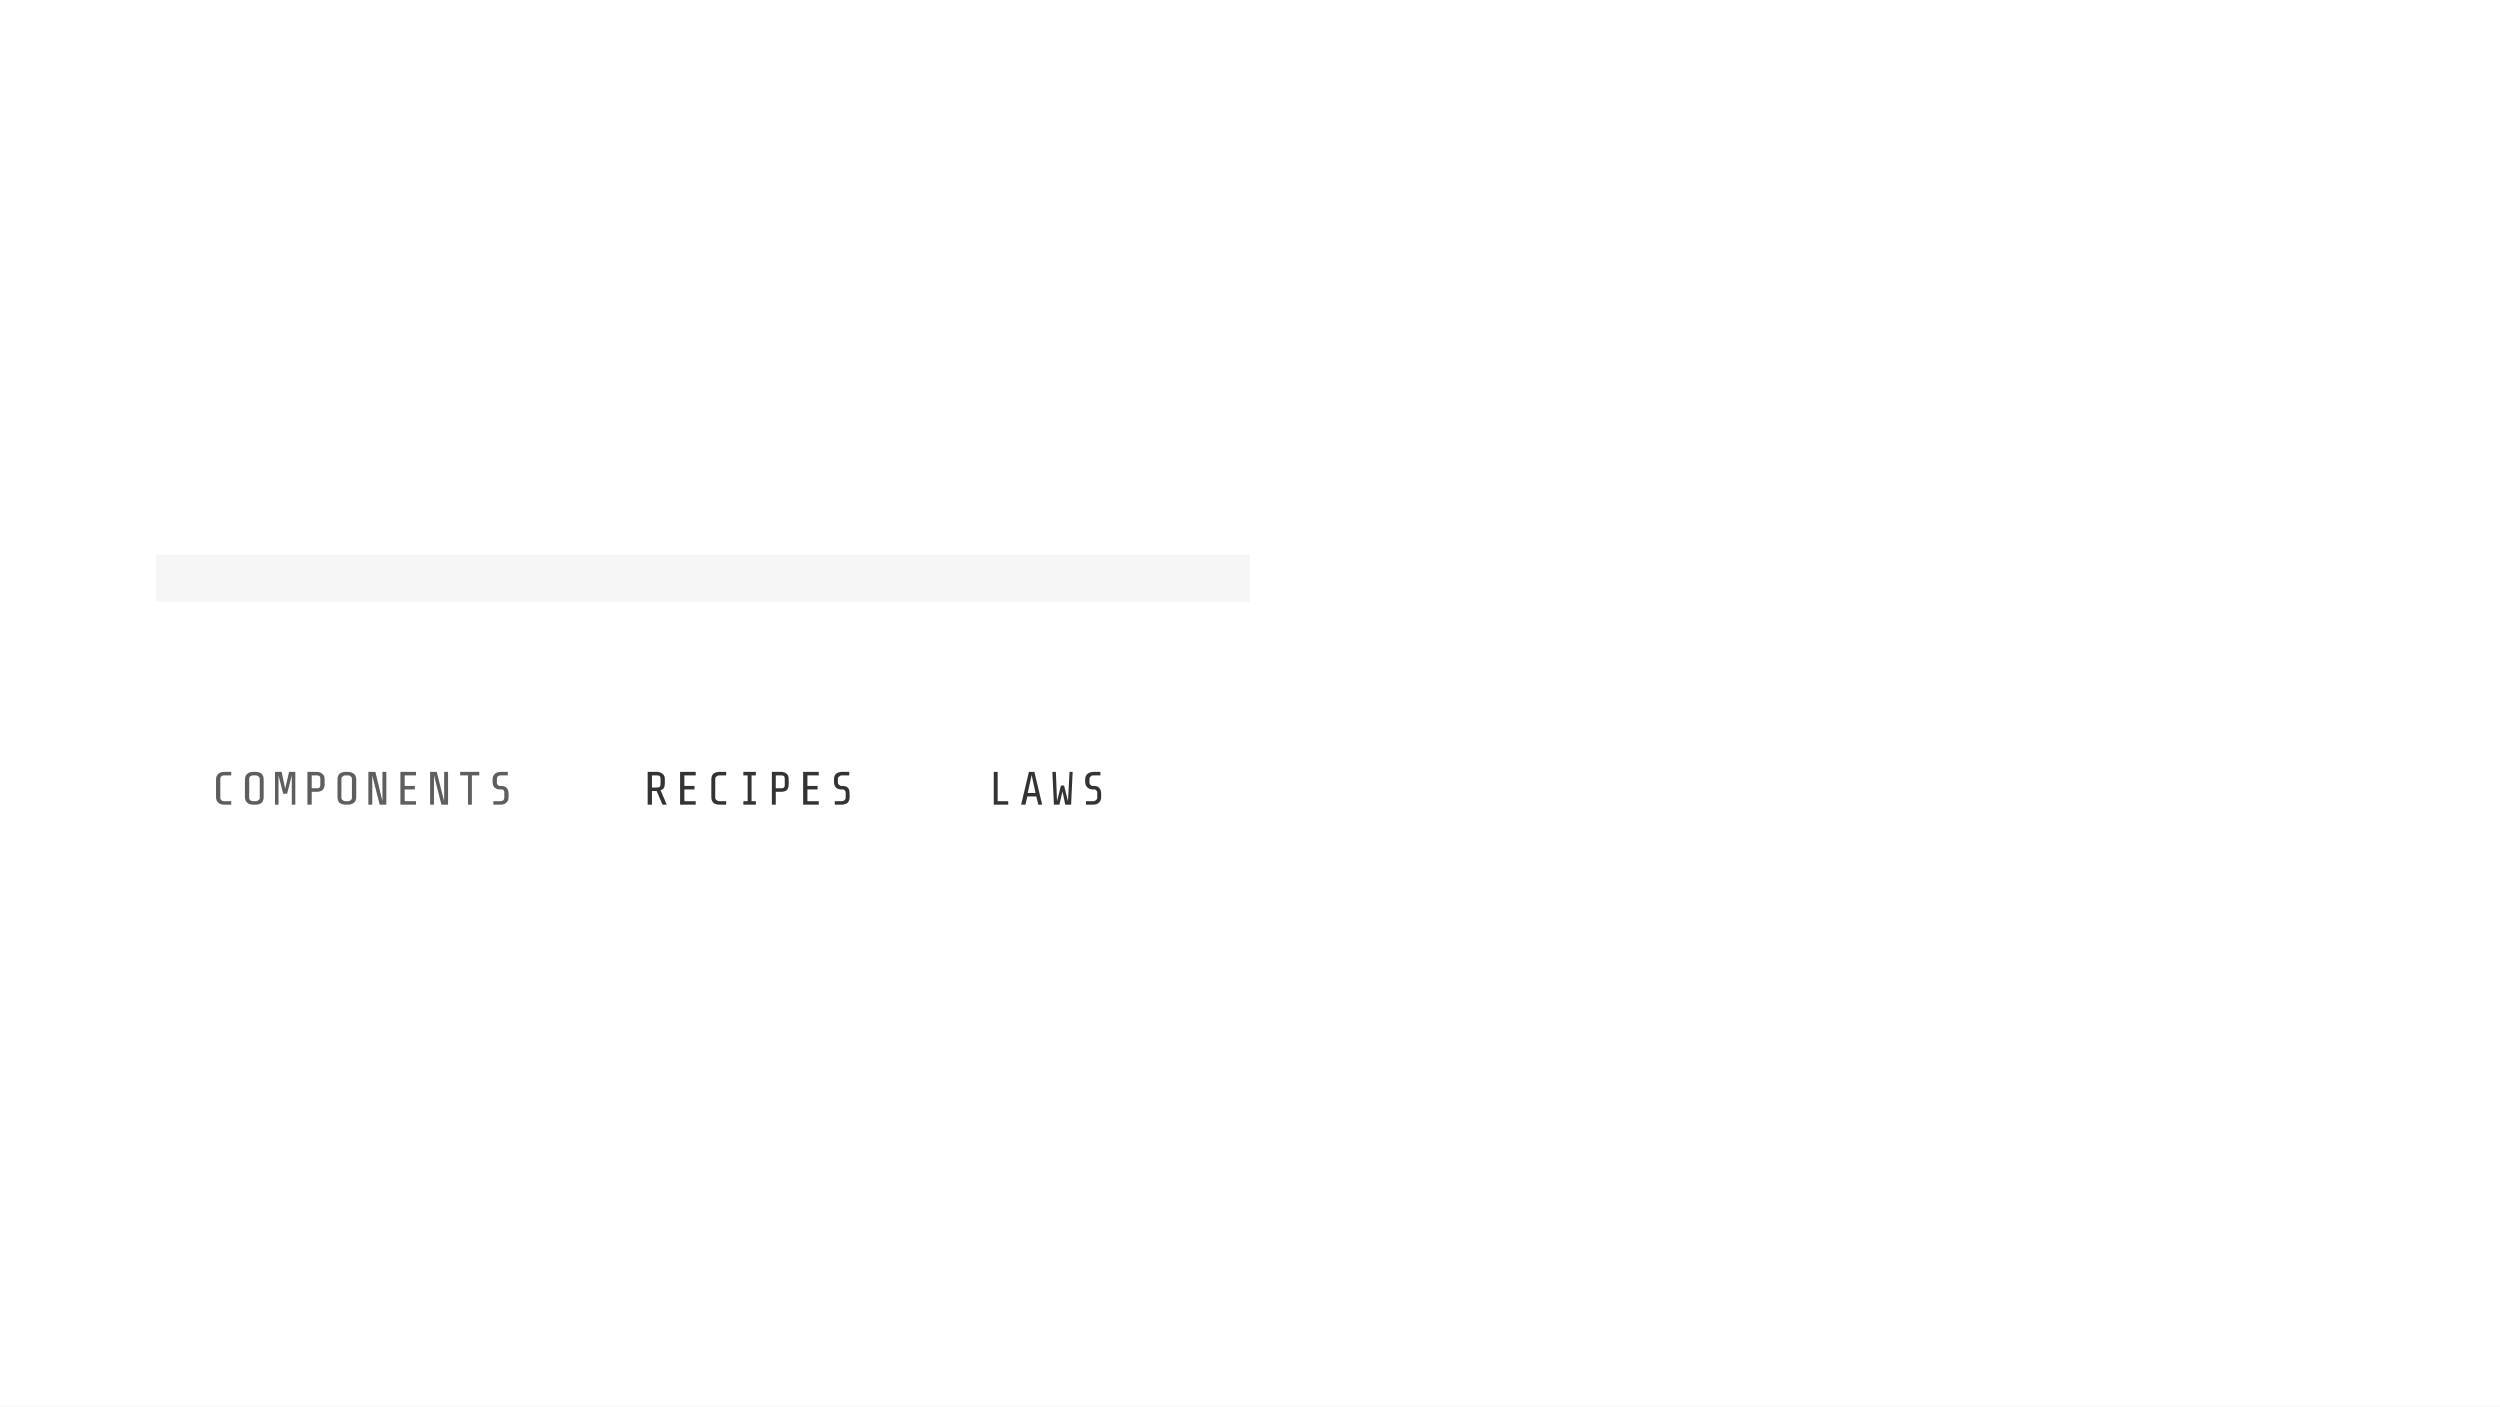
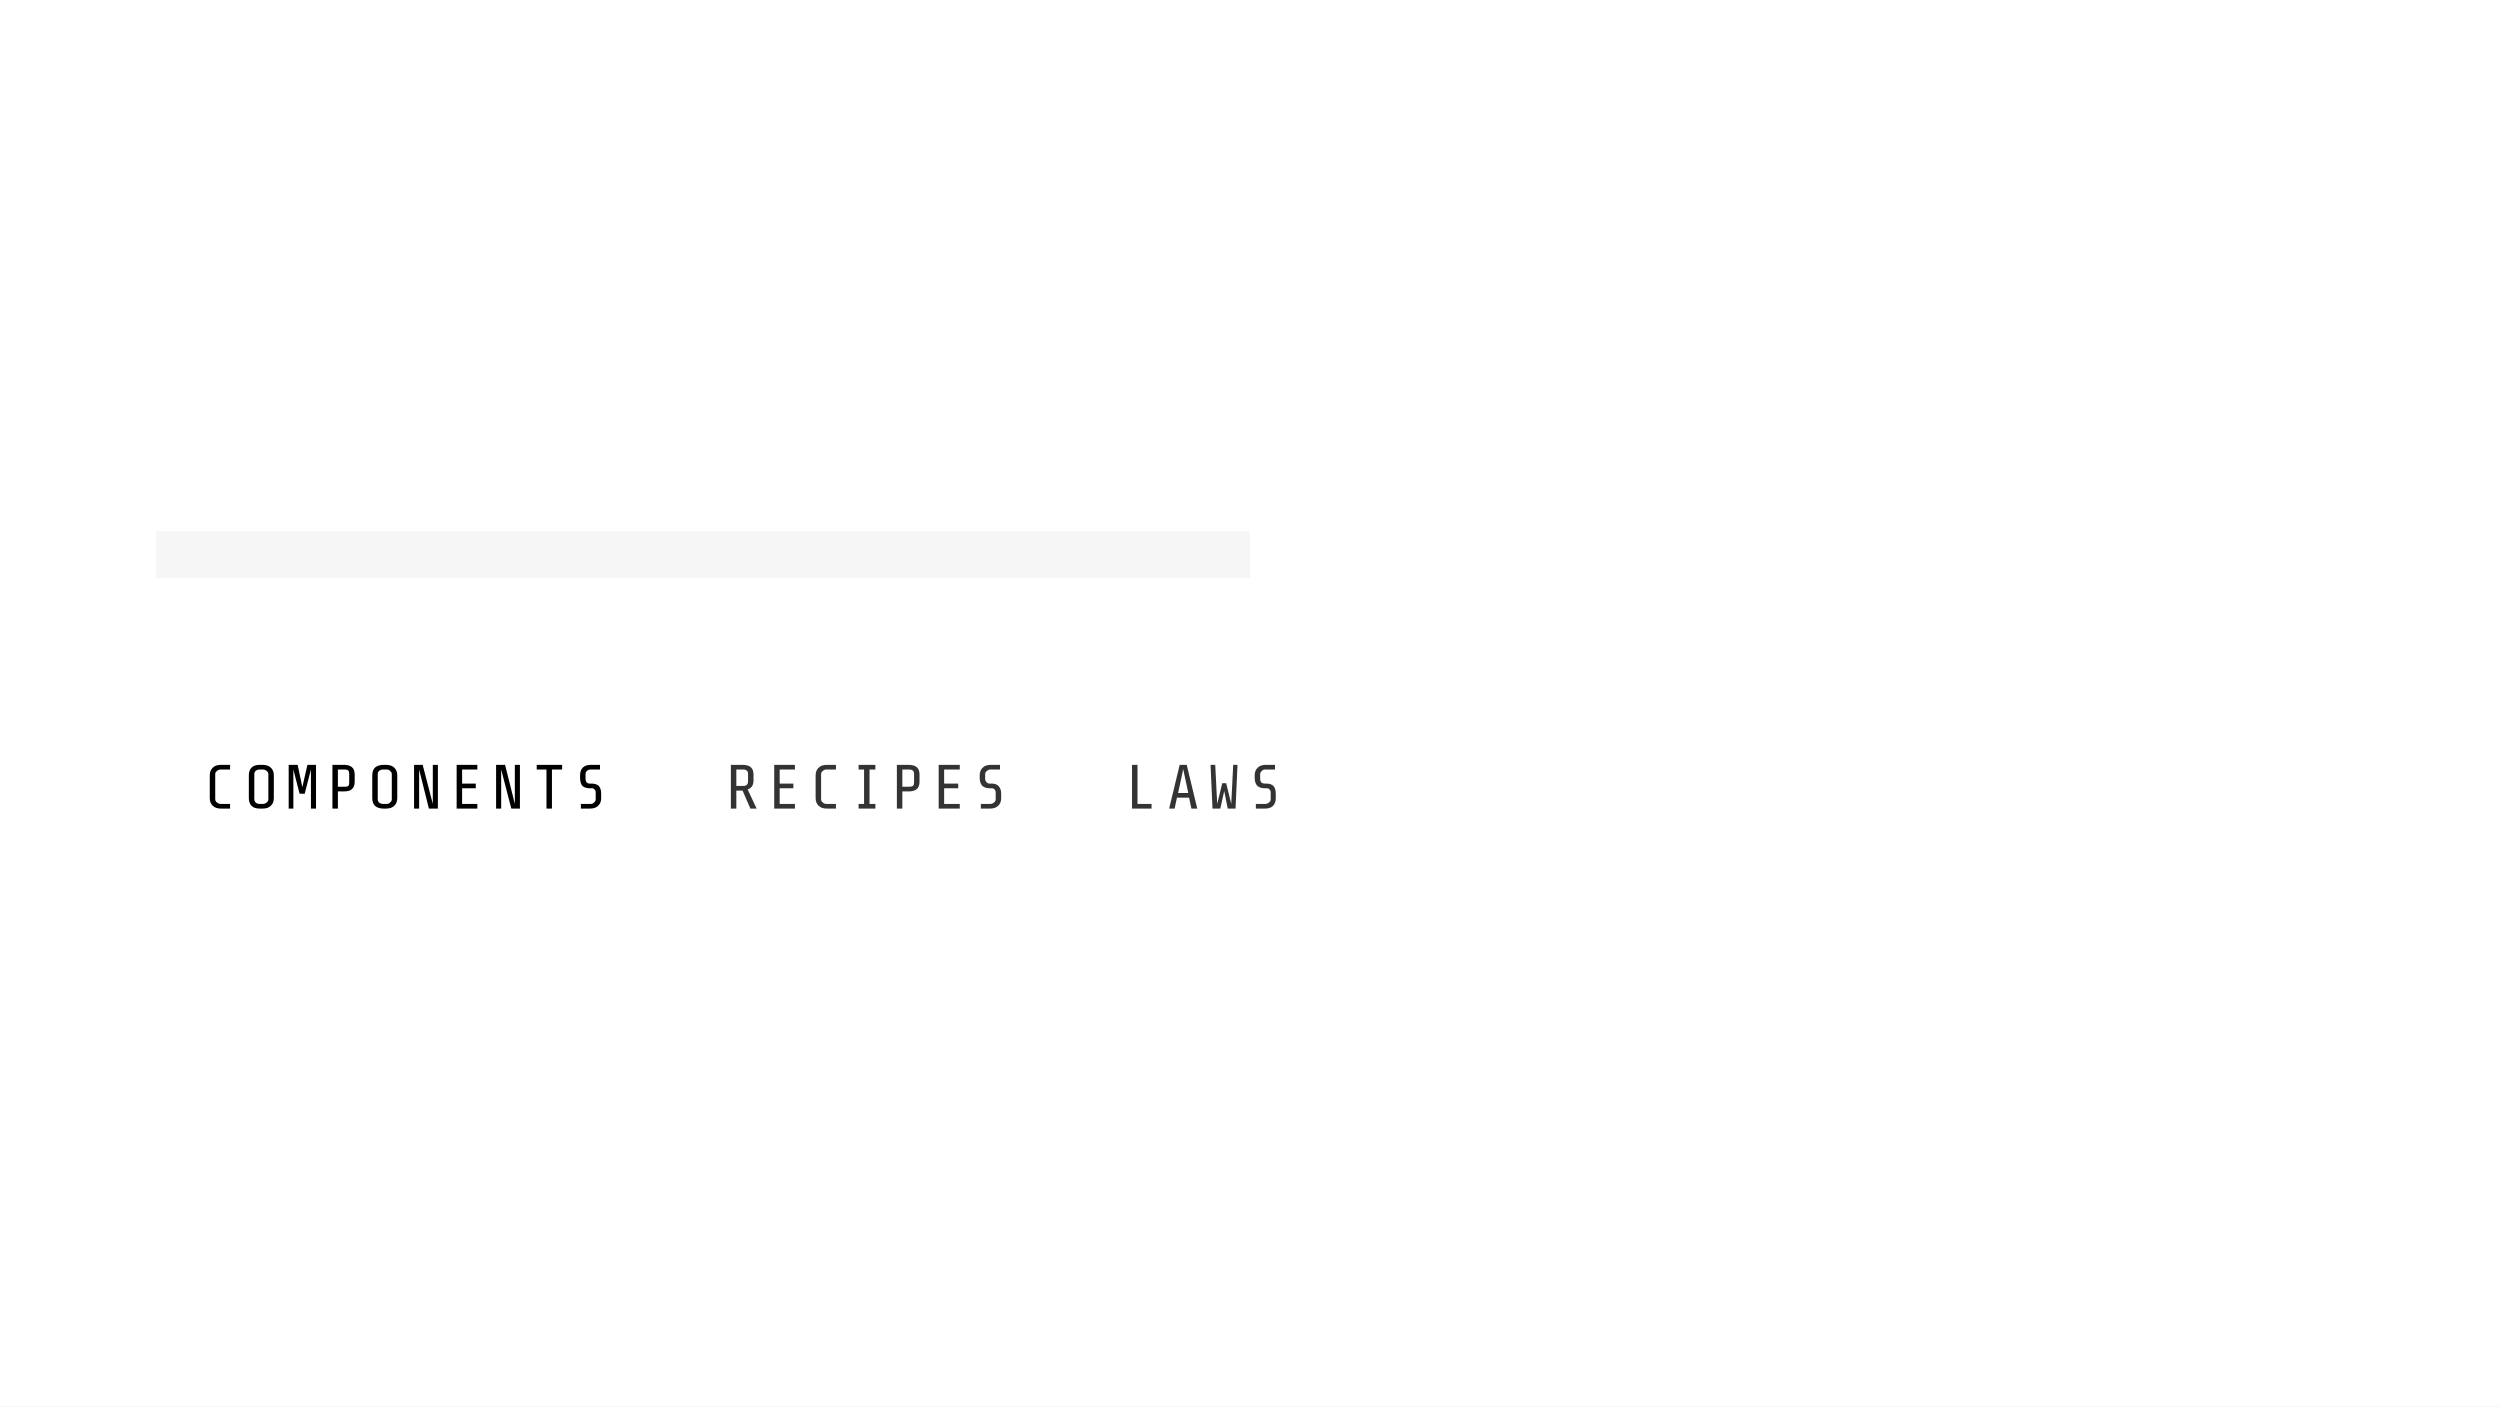
<svg xmlns="http://www.w3.org/2000/svg" width="640" height="360" viewBox="0 0 640 360">
  <mask id="satori_om-id">
    <rect x="0" y="0" width="640" height="360" fill="#fff" />
  </mask>
  <rect x="0" y="0" width="640" height="360" fill="rgba(255,255,255,1)" />
  <mask id="satori_om-id-0">
    <rect x="0" y="0" width="640" height="360" fill="#fff" />
  </mask>
  <mask id="satori_om-id-0-0">
    <rect x="0" y="0" width="640" height="360" fill="#fff" />
  </mask>
  <rect x="0" y="0" width="640" height="360" fill="rgba(255,255,255,1)" />
  <mask id="satori_om-id-0-1">
    <rect x="0" y="0" width="640" height="0" fill="#fff" />
  </mask>
  <rect x="0" y="0" width="640" height="0" fill="rgba(0,0,0,1)" />
  <mask id="satori_om-id-0-2">
    <rect x="640" y="0" width="0" height="360" fill="#fff" />
  </mask>
  <rect x="640" y="0" width="0" height="360" fill="rgba(0,0,0,1)" />
  <mask id="satori_om-id-0-3">
    <rect x="0" y="360" width="640" height="0" fill="#fff" />
  </mask>
  <rect x="0" y="360" width="640" height="0" fill="rgba(0,0,0,1)" />
  <mask id="satori_om-id-0-4">
    <rect x="0" y="0" width="0" height="360" fill="#fff" />
  </mask>
  <rect x="0" y="0" width="0" height="360" fill="rgba(0,0,0,1)" />
  <mask id="satori_om-id-1">
-     <rect x="40" y="142" width="280" height="12" fill="#fff" />
+     <rect x="40" y="136" width="280" height="12" fill="#fff" />
  </mask>
  <g opacity="0.6" />
  <mask id="satori_om-id-1-0">
-     <rect x="40" y="142" width="280" height="12" fill="#fff" />
+     <rect x="40" y="136" width="280" height="12" fill="#fff" />
  </mask>
-   <rect x="40" y="142" width="280" height="12" fill="rgba(240,240,240,1)" fill-opacity="0.6" />
+   <rect x="40" y="136" width="280" height="12" fill="rgba(240,240,240,1)" fill-opacity="0.6" />
  <mask id="satori_om-id-1-1">
-     <rect x="40" y="142" width="280" height="0" fill="#fff" />
+     <rect x="40" y="136" width="280" height="0" fill="#fff" />
  </mask>
-   <rect x="40" y="142" width="280" height="0" fill="rgba(0,0,0,1)" fill-opacity="0.6" />
+   <rect x="40" y="136" width="280" height="0" fill="rgba(0,0,0,1)" fill-opacity="0.6" />
  <mask id="satori_om-id-1-2">
-     <rect x="320" y="142" width="0" height="12" fill="#fff" />
+     <rect x="320" y="136" width="0" height="12" fill="#fff" />
  </mask>
-   <rect x="320" y="142" width="0" height="12" fill="rgba(0,0,0,1)" fill-opacity="0.6" />
+   <rect x="320" y="136" width="0" height="12" fill="rgba(0,0,0,1)" fill-opacity="0.6" />
  <mask id="satori_om-id-1-3">
-     <rect x="40" y="154" width="280" height="0" fill="#fff" />
+     <rect x="40" y="148" width="280" height="0" fill="#fff" />
  </mask>
-   <rect x="40" y="154" width="280" height="0" fill="rgba(0,0,0,1)" fill-opacity="0.6" />
+   <rect x="40" y="148" width="280" height="0" fill="rgba(0,0,0,1)" fill-opacity="0.6" />
  <mask id="satori_om-id-1-4">
-     <rect x="40" y="142" width="0" height="12" fill="#fff" />
+     <rect x="40" y="136" width="0" height="12" fill="#fff" />
  </mask>
-   <rect x="40" y="142" width="0" height="12" fill="rgba(0,0,0,1)" fill-opacity="0.6" />
+   <rect x="40" y="136" width="0" height="12" fill="rgba(0,0,0,1)" fill-opacity="0.6" />
  <mask id="satori_om-id-2">
-     <rect x="54" y="195" width="79" height="14" fill="#fff" />
+     <rect x="52" y="193" width="106" height="18" fill="#fff" />
  </mask>
  <g>
-     <path fill="rgba(94,94,94,1)" d="M57.5 206Q56.4 206 55.9 205.5Q55.3 205.0 55.3 204.0L55.3 204.0L55.3 199.6Q55.3 198.6 55.9 198.1Q56.4 197.6 57.5 197.6L57.5 197.6L59.2 197.6L59.2 198.5L57.3 198.5Q56.9 198.5 56.6 198.8Q56.4 199.0 56.4 199.4L56.4 199.4L56.4 204.2Q56.4 204.6 56.6 204.8Q56.9 205.1 57.3 205.1L57.3 205.1L59.2 205.1L59.2 206L57.5 206ZM67.5 204.0Q67.5 205.0 67.0 205.5Q66.4 206 65.4 206L65.4 206L64.9 206Q63.8 206 63.3 205.5Q62.7 205.0 62.7 204.0L62.7 204.0L62.7 199.6Q62.7 198.6 63.3 198.1Q63.8 197.6 64.9 197.6L64.9 197.6L65.4 197.6Q66.4 197.6 67.0 198.1Q67.5 198.6 67.5 199.6L67.5 199.6L67.5 204.0ZM66.5 199.4Q66.5 199.0 66.2 198.8Q65.9 198.5 65.5 198.5L65.5 198.5L64.8 198.5Q64.3 198.5 64.0 198.8Q63.8 199.0 63.8 199.4L63.8 199.4L63.8 204.2Q63.8 204.6 64.0 204.8Q64.3 205.1 64.8 205.1L64.8 205.1L65.5 205.1Q65.9 205.1 66.2 204.8Q66.5 204.6 66.5 204.2L66.5 204.2L66.5 199.4ZM74.7 198.5L73.5 203.2L72.5 203.2L71.3 198.5L71.3 206L70.4 206L70.4 197.6L72.1 197.6L73.0 201.9L74.0 197.6L75.6 197.6L75.6 206L74.7 206L74.7 198.5ZM83.1 200.8Q83.1 201.8 82.5 202.3Q82.0 202.7 81.0 202.7L81.0 202.7L79.8 202.7L79.8 206L78.7 206L78.7 197.6L81.0 197.6Q82.0 197.6 82.5 198.1Q83.1 198.5 83.1 199.5L83.1 199.5L83.1 200.8ZM82.0 199.4Q82.0 198.9 81.8 198.7Q81.6 198.5 81.1 198.5L81.1 198.5L79.8 198.5L79.8 201.8L81.1 201.8Q81.6 201.8 81.8 201.6Q82.0 201.4 82.0 201.0L82.0 201.0L82.0 199.4ZM91.2 204.0Q91.2 205.0 90.6 205.5Q90.0 206 89.0 206L89.0 206L88.5 206Q87.5 206 86.9 205.5Q86.4 205.0 86.4 204.0L86.4 204.0L86.4 199.6Q86.4 198.6 86.9 198.1Q87.5 197.6 88.5 197.6L88.5 197.6L89.0 197.6Q90.0 197.6 90.6 198.1Q91.2 198.6 91.2 199.6L91.2 199.6L91.2 204.0ZM90.1 199.4Q90.1 199.0 89.8 198.8Q89.6 198.5 89.1 198.5L89.1 198.5L88.4 198.5Q88.0 198.5 87.7 198.8Q87.4 199.0 87.4 199.4L87.4 199.4L87.4 204.2Q87.4 204.6 87.7 204.8Q88.0 205.1 88.4 205.1L88.4 205.1L89.1 205.1Q89.6 205.1 89.8 204.8Q90.1 204.6 90.1 204.2L90.1 204.2L90.1 199.4ZM95.3 198.5L95.3 206L94.3 206L94.3 197.6L96.1 197.6L97.9 205.1L97.9 197.6L98.9 197.6L98.9 206L97.2 206L95.3 198.5ZM102.5 197.6L106.5 197.6L106.5 198.5L103.6 198.5L103.6 201.2L106.2 201.2L106.2 202.1L103.6 202.1L103.6 205.1L106.5 205.1L106.5 206L102.5 206L102.5 197.6ZM111.1 198.5L111.1 206L110.1 206L110.1 197.6L111.8 197.6L113.7 205.1L113.7 197.6L114.7 197.6L114.7 206L113.0 206L111.1 198.5ZM120.8 206L119.8 206L119.8 198.5L117.8 198.5L117.8 197.6L122.7 197.6L122.7 198.5L120.8 198.5L120.8 206ZM130.2 204.0Q130.2 205.0 129.6 205.5Q129.1 206 128.0 206L128.0 206L126.3 206L126.3 205.1L128.1 205.1Q128.6 205.1 128.9 204.8Q129.1 204.6 129.1 204.2L129.1 204.2L129.1 202.9Q129.1 202.6 129.0 202.4Q128.8 202.1 128.4 202.1L128.4 202.1L128.0 202.1Q127.2 202.1 126.6 201.6Q126.1 201.1 126.1 200.1L126.1 200.1L126.1 199.6Q126.1 198.6 126.7 198.1Q127.2 197.6 128.3 197.6L128.3 197.6L130.0 197.6L130.0 198.5L128.2 198.5Q127.7 198.5 127.4 198.8Q127.2 199.0 127.2 199.4L127.2 199.4L127.2 200.3Q127.2 200.7 127.4 200.9Q127.6 201.2 128.0 201.2L128.0 201.2L128.4 201.2Q129.2 201.2 129.7 201.7Q130.2 202.2 130.2 203.2L130.2 203.2L130.2 204.0Z " />
+     <path fill="rgba(0,0,0,1)" d="M56.6 207Q55.2 207 54.5 206.3Q53.7 205.6 53.7 204.3L53.7 204.3L53.7 198.5Q53.7 197.2 54.5 196.5Q55.2 195.8 56.6 195.8L56.6 195.8L58.9 195.8L58.9 197.0L56.5 197.0Q55.9 197.0 55.5 197.4Q55.1 197.7 55.1 198.2L55.1 198.2L55.1 204.6Q55.1 205.1 55.5 205.4Q55.9 205.8 56.5 205.8L56.5 205.8L58.9 205.8L58.9 207L56.6 207ZM70.1 204.3Q70.1 205.6 69.3 206.3Q68.6 207 67.2 207L67.2 207L66.5 207Q65.1 207 64.4 206.3Q63.7 205.6 63.7 204.3L63.7 204.3L63.7 198.5Q63.7 197.2 64.4 196.5Q65.1 195.8 66.5 195.8L66.5 195.8L67.2 195.8Q68.6 195.8 69.3 196.5Q70.1 197.2 70.1 198.5L70.1 198.5L70.1 204.3ZM68.7 198.2Q68.7 197.7 68.3 197.4Q67.9 197.0 67.3 197.0L67.3 197.0L66.4 197.0Q65.8 197.0 65.4 197.4Q65.1 197.7 65.1 198.2L65.1 198.2L65.1 204.6Q65.1 205.1 65.4 205.4Q65.8 205.8 66.4 205.8L66.4 205.8L67.3 205.8Q67.9 205.8 68.3 205.4Q68.7 205.1 68.7 204.6L68.7 204.6L68.7 198.2ZM79.6 197.0L78.0 203.2L76.7 203.2L75.1 197.0L75.1 207L73.9 207L73.9 195.8L76.2 195.8L77.4 201.5L78.7 195.8L80.9 195.8L80.9 207L79.6 207L79.6 197.0ZM90.8 200.1Q90.8 201.4 90.1 202.0Q89.5 202.6 88.1 202.6L88.1 202.6L86.5 202.6L86.5 207L85.1 207L85.1 195.8L88.1 195.8Q89.4 195.8 90.1 196.4Q90.8 197 90.8 198.3L90.8 198.3L90.8 200.1ZM89.4 198.2Q89.4 197.5 89.2 197.3Q88.9 197 88.3 197L88.3 197L86.5 197L86.5 201.4L88.3 201.4Q88.9 201.4 89.2 201.2Q89.4 200.9 89.4 200.3L89.4 200.3L89.4 198.2ZM101.7 204.3Q101.7 205.6 100.9 206.3Q100.2 207 98.8 207L98.8 207L98.2 207Q96.8 207 96.0 206.3Q95.3 205.6 95.3 204.3L95.3 204.3L95.3 198.5Q95.3 197.2 96.0 196.5Q96.8 195.8 98.2 195.8L98.2 195.8L98.8 195.8Q100.2 195.8 100.9 196.5Q101.7 197.2 101.7 198.5L101.7 198.5L101.7 204.3ZM100.3 198.2Q100.3 197.7 99.9 197.4Q99.6 197.0 99.0 197.0L99.0 197.0L98.0 197.0Q97.4 197.0 97.0 197.4Q96.7 197.7 96.7 198.2L96.7 198.2L96.7 204.6Q96.7 205.1 97.0 205.4Q97.4 205.8 98.0 205.8L98.0 205.8L99.0 205.8Q99.6 205.8 99.9 205.4Q100.3 205.1 100.3 204.6L100.3 204.6L100.3 198.2ZM107.3 197.0L107.3 207L106.0 207L106.0 195.8L108.2 195.8L110.8 205.8L110.8 195.8L112.1 195.8L112.1 207L109.8 207L107.3 197.0ZM116.9 195.8L122.2 195.8L122.2 197.0L118.3 197.0L118.3 200.6L121.8 200.6L121.8 201.8L118.3 201.8L118.3 205.8L122.2 205.8L122.2 207L116.9 207L116.9 195.8ZM128.3 197.0L128.3 207L127.0 207L127.0 195.8L129.3 195.8L131.8 205.8L131.8 195.8L133.1 195.8L133.1 207L130.9 207L128.3 197.0ZM141.3 207L139.9 207L139.9 197.0L137.4 197.0L137.4 195.8L143.9 195.8L143.9 197.0L141.3 197.0L141.3 207ZM153.9 204.3Q153.9 205.6 153.1 206.3Q152.4 207 151.0 207L151.0 207L148.7 207L148.7 205.8L151.2 205.8Q151.8 205.8 152.1 205.4Q152.5 205.1 152.5 204.6L152.5 204.6L152.5 202.9Q152.5 202.4 152.2 202.1Q152.0 201.8 151.5 201.8L151.5 201.8L151.0 201.8Q149.8 201.8 149.1 201.2Q148.5 200.5 148.5 199.1L148.5 199.1L148.5 198.5Q148.5 197.2 149.2 196.5Q149.9 195.8 151.3 195.8L151.3 195.8L153.6 195.8L153.6 197.0L151.2 197.0Q150.6 197.0 150.2 197.4Q149.9 197.7 149.9 198.2L149.9 198.2L149.9 199.4Q149.9 199.9 150.2 200.3Q150.5 200.6 151.0 200.6L151.0 200.6L151.5 200.6Q152.6 200.6 153.3 201.2Q153.9 201.9 153.9 203.2L153.9 203.2L153.9 204.3Z " />
  </g>
  <mask id="satori_om-id-3">
-     <rect x="165" y="195" width="56" height="14" fill="#fff" />
+     <rect x="186" y="193" width="74" height="18" fill="#fff" />
  </mask>
  <g>
-     <path fill="rgba(51,51,51,1)" d="M168.1 202.5L166.9 202.5L166.9 206L165.8 206L165.8 197.6L168.1 197.6Q169.1 197.6 169.6 198.1Q170.2 198.5 170.2 199.5L170.2 199.5L170.2 200.6Q170.2 202.0 169.1 202.3L169.1 202.3L170.7 206L169.6 206L168.1 202.5ZM169.1 199.4Q169.1 198.9 168.9 198.7Q168.7 198.5 168.2 198.5L168.2 198.5L166.9 198.5L166.9 201.6L168.2 201.6Q168.7 201.6 168.9 201.4Q169.1 201.2 169.1 200.7L169.1 200.7L169.1 199.4ZM174.1 197.6L178.1 197.6L178.1 198.5L175.2 198.5L175.2 201.2L177.8 201.2L177.8 202.1L175.2 202.1L175.2 205.1L178.1 205.1L178.1 206L174.1 206L174.1 197.6ZM184.2 206Q183.2 206 182.6 205.5Q182.1 205.0 182.1 204.0L182.1 204.0L182.1 199.6Q182.1 198.6 182.6 198.1Q183.2 197.6 184.2 197.6L184.2 197.6L185.9 197.6L185.9 198.5L184.1 198.5Q183.7 198.5 183.4 198.8Q183.1 199.0 183.1 199.4L183.1 199.4L183.1 204.2Q183.1 204.6 183.4 204.8Q183.7 205.1 184.1 205.1L184.1 205.1L185.9 205.1L185.9 206L184.2 206ZM190.3 205.1L191.4 205.1L191.4 198.5L190.3 198.5L190.3 197.6L193.5 197.6L193.5 198.5L192.4 198.5L192.4 205.1L193.5 205.1L193.5 206L190.3 206L190.3 205.1ZM201.9 200.8Q201.9 201.8 201.4 202.3Q200.9 202.7 199.9 202.7L199.9 202.7L198.6 202.7L198.6 206L197.6 206L197.6 197.6L199.9 197.6Q200.9 197.6 201.4 198.1Q201.9 198.5 201.9 199.5L201.9 199.5L201.9 200.8ZM200.9 199.4Q200.9 198.9 200.7 198.7Q200.5 198.5 200.0 198.5L200.0 198.5L198.6 198.5L198.6 201.8L200.0 201.8Q200.5 201.8 200.7 201.6Q200.9 201.4 200.9 201.0L200.9 201.0L200.9 199.4ZM205.6 197.6L209.6 197.6L209.6 198.5L206.7 198.5L206.7 201.2L209.3 201.2L209.3 202.1L206.7 202.1L206.7 205.1L209.6 205.1L209.6 206L205.6 206L205.6 197.6ZM217.5 204.0Q217.5 205.0 217.0 205.5Q216.4 206 215.4 206L215.4 206L213.7 206L213.7 205.1L215.5 205.1Q216.0 205.1 216.2 204.8Q216.5 204.6 216.5 204.2L216.5 204.2L216.5 202.9Q216.5 202.6 216.3 202.4Q216.1 202.1 215.8 202.1L215.8 202.1L215.4 202.1Q214.5 202.1 214.0 201.6Q213.5 201.1 213.5 200.1L213.5 200.1L213.5 199.6Q213.5 198.6 214.0 198.1Q214.6 197.6 215.6 197.6L215.6 197.6L217.4 197.6L217.4 198.5L215.5 198.5Q215.1 198.5 214.8 198.8Q214.5 199.0 214.5 199.4L214.5 199.4L214.5 200.3Q214.5 200.7 214.8 200.9Q215.0 201.2 215.4 201.2L215.4 201.2L215.7 201.2Q216.6 201.2 217.1 201.7Q217.5 202.2 217.5 203.2L217.5 203.2L217.5 204.0Z " />
+     <path fill="rgba(51,51,51,1)" d="M190.1 202.4L188.5 202.4L188.5 207L187.1 207L187.1 195.8L190.1 195.8Q191.5 195.8 192.2 196.4Q192.9 197 192.9 198.3L192.9 198.3L192.9 199.8Q192.9 201.6 191.4 202.1L191.4 202.1L193.7 207L192.1 207L190.1 202.4ZM191.5 198.2Q191.5 197.5 191.2 197.3Q190.9 197 190.3 197L190.3 197L188.5 197L188.5 201.2L190.3 201.2Q190.9 201.2 191.2 200.9Q191.5 200.6 191.5 200.0L191.5 200.0L191.5 198.2ZM198.2 195.8L203.5 195.8L203.5 197.0L199.6 197.0L199.6 200.6L203.1 200.6L203.1 201.8L199.6 201.8L199.6 205.8L203.5 205.8L203.5 207L198.2 207L198.2 195.8ZM211.7 207Q210.3 207 209.6 206.3Q208.8 205.6 208.8 204.3L208.8 204.3L208.8 198.5Q208.8 197.2 209.6 196.5Q210.3 195.8 211.7 195.8L211.7 195.8L214.0 195.8L214.0 197.0L211.5 197.0Q211.0 197.0 210.6 197.4Q210.2 197.7 210.2 198.2L210.2 198.2L210.2 204.6Q210.2 205.1 210.6 205.4Q211.0 205.8 211.5 205.8L211.5 205.8L214.0 205.8L214.0 207L211.7 207ZM219.8 205.8L221.2 205.8L221.2 197.0L219.8 197.0L219.8 195.8L224.1 195.8L224.1 197.0L222.6 197.0L222.6 205.8L224.1 205.8L224.1 207L219.8 207L219.8 205.8ZM235.4 200.1Q235.4 201.4 234.7 202.0Q234.0 202.6 232.7 202.6L232.7 202.6L231.0 202.6L231.0 207L229.6 207L229.6 195.8L232.6 195.8Q234.0 195.8 234.7 196.4Q235.4 197 235.4 198.3L235.4 198.3L235.4 200.1ZM234.0 198.2Q234.0 197.5 233.7 197.3Q233.4 197 232.8 197L232.8 197L231.0 197L231.0 201.4L232.8 201.4Q233.4 201.4 233.7 201.2Q234.0 200.9 234.0 200.3L234.0 200.3L234.0 198.2ZM240.3 195.8L245.7 195.8L245.7 197.0L241.7 197.0L241.7 200.6L245.3 200.6L245.3 201.8L241.7 201.8L241.7 205.8L245.7 205.8L245.7 207L240.3 207L240.3 195.8ZM256.3 204.3Q256.3 205.6 255.5 206.3Q254.8 207 253.4 207L253.4 207L251.1 207L251.1 205.8L253.5 205.8Q254.1 205.8 254.5 205.4Q254.9 205.1 254.9 204.6L254.9 204.6L254.9 202.9Q254.9 202.4 254.6 202.1Q254.4 201.8 253.9 201.8L253.9 201.8L253.4 201.8Q252.2 201.8 251.5 201.2Q250.8 200.5 250.8 199.1L250.8 199.1L250.8 198.5Q250.8 197.2 251.6 196.5Q252.3 195.8 253.7 195.8L253.7 195.8L256.0 195.8L256.0 197.0L253.6 197.0Q253.0 197.0 252.6 197.4Q252.2 197.7 252.2 198.2L252.2 198.2L252.2 199.4Q252.2 199.9 252.6 200.3Q252.9 200.6 253.4 200.6L253.4 200.6L253.9 200.6Q255.0 200.6 255.6 201.2Q256.3 201.9 256.3 203.2L256.3 203.2L256.3 204.3Z " />
  </g>
  <mask id="satori_om-id-4">
-     <rect x="253" y="195" width="31" height="14" fill="#fff" />
+     <rect x="288" y="193" width="42" height="18" fill="#fff" />
  </mask>
  <g>
-     <path fill="rgba(51,51,51,1)" d="M254.4 197.6L255.4 197.6L255.4 205.1L258.1 205.1L258.1 206L254.4 206L254.4 197.6ZM265.3 203.9L263.0 203.9L262.5 206L261.4 206L263.4 197.6L264.8 197.6L266.8 206L265.8 206L265.3 203.9ZM263.1 203.0L265.1 203.0L264.1 198.4L263.1 203.0ZM272.7 206L272.0 202.6L271.2 206L269.8 206L269.4 197.6L270.3 197.6L270.6 205.1L271.6 201.1L272.4 201.1L273.4 205.1L273.8 197.6L274.6 197.6L274.2 206L272.7 206ZM281.9 204.0Q281.9 205.0 281.3 205.5Q280.8 206 279.7 206L279.7 206L278.0 206L278.0 205.1L279.9 205.1Q280.3 205.1 280.6 204.8Q280.9 204.6 280.9 204.2L280.9 204.2L280.9 202.9Q280.9 202.6 280.7 202.4Q280.5 202.1 280.1 202.1L280.1 202.1L279.8 202.1Q278.9 202.1 278.4 201.6Q277.8 201.1 277.8 200.1L277.8 200.1L277.8 199.6Q277.8 198.6 278.4 198.1Q279.0 197.6 280 197.6L280 197.6L281.7 197.6L281.7 198.5L279.9 198.5Q279.4 198.5 279.2 198.8Q278.9 199.0 278.9 199.4L278.9 199.4L278.9 200.3Q278.9 200.7 279.1 200.9Q279.4 201.2 279.7 201.2L279.7 201.2L280.1 201.2Q281.0 201.2 281.4 201.7Q281.9 202.2 281.9 203.2L281.9 203.2L281.9 204.0Z " />
+     <path fill="rgba(51,51,51,1)" d="M289.8 195.8L291.2 195.8L291.2 205.8L294.8 205.8L294.8 207L289.8 207L289.8 195.8ZM304.4 204.2L301.3 204.2L300.7 207L299.3 207L302.0 195.8L303.8 195.8L306.5 207L305.0 207L304.4 204.2ZM301.6 203.0L304.2 203.0L302.9 196.9L301.6 203.0ZM314.3 207L313.4 202.5L312.4 207L310.4 207L309.9 195.8L311.1 195.8L311.6 205.8L312.9 200.5L313.9 200.5L315.2 205.8L315.7 195.8L316.8 195.8L316.3 207L314.3 207ZM326.6 204.3Q326.6 205.6 325.9 206.3Q325.2 207 323.8 207L323.8 207L321.5 207L321.5 205.8L323.9 205.8Q324.5 205.8 324.9 205.4Q325.3 205.1 325.3 204.6L325.3 204.6L325.3 202.9Q325.3 202.4 325.0 202.1Q324.8 201.8 324.3 201.8L324.3 201.8L323.8 201.8Q322.6 201.8 321.9 201.2Q321.2 200.5 321.2 199.1L321.2 199.1L321.2 198.5Q321.2 197.2 322.0 196.5Q322.7 195.8 324.1 195.8L324.1 195.8L326.4 195.8L326.4 197.0L323.9 197.0Q323.3 197.0 323.0 197.4Q322.6 197.7 322.6 198.2L322.6 198.2L322.6 199.4Q322.6 199.9 322.9 200.3Q323.3 200.6 323.8 200.6L323.8 200.6L324.2 200.6Q325.4 200.6 326.0 201.2Q326.6 201.9 326.6 203.2L326.6 203.2L326.6 204.3Z " />
  </g>
</svg>
